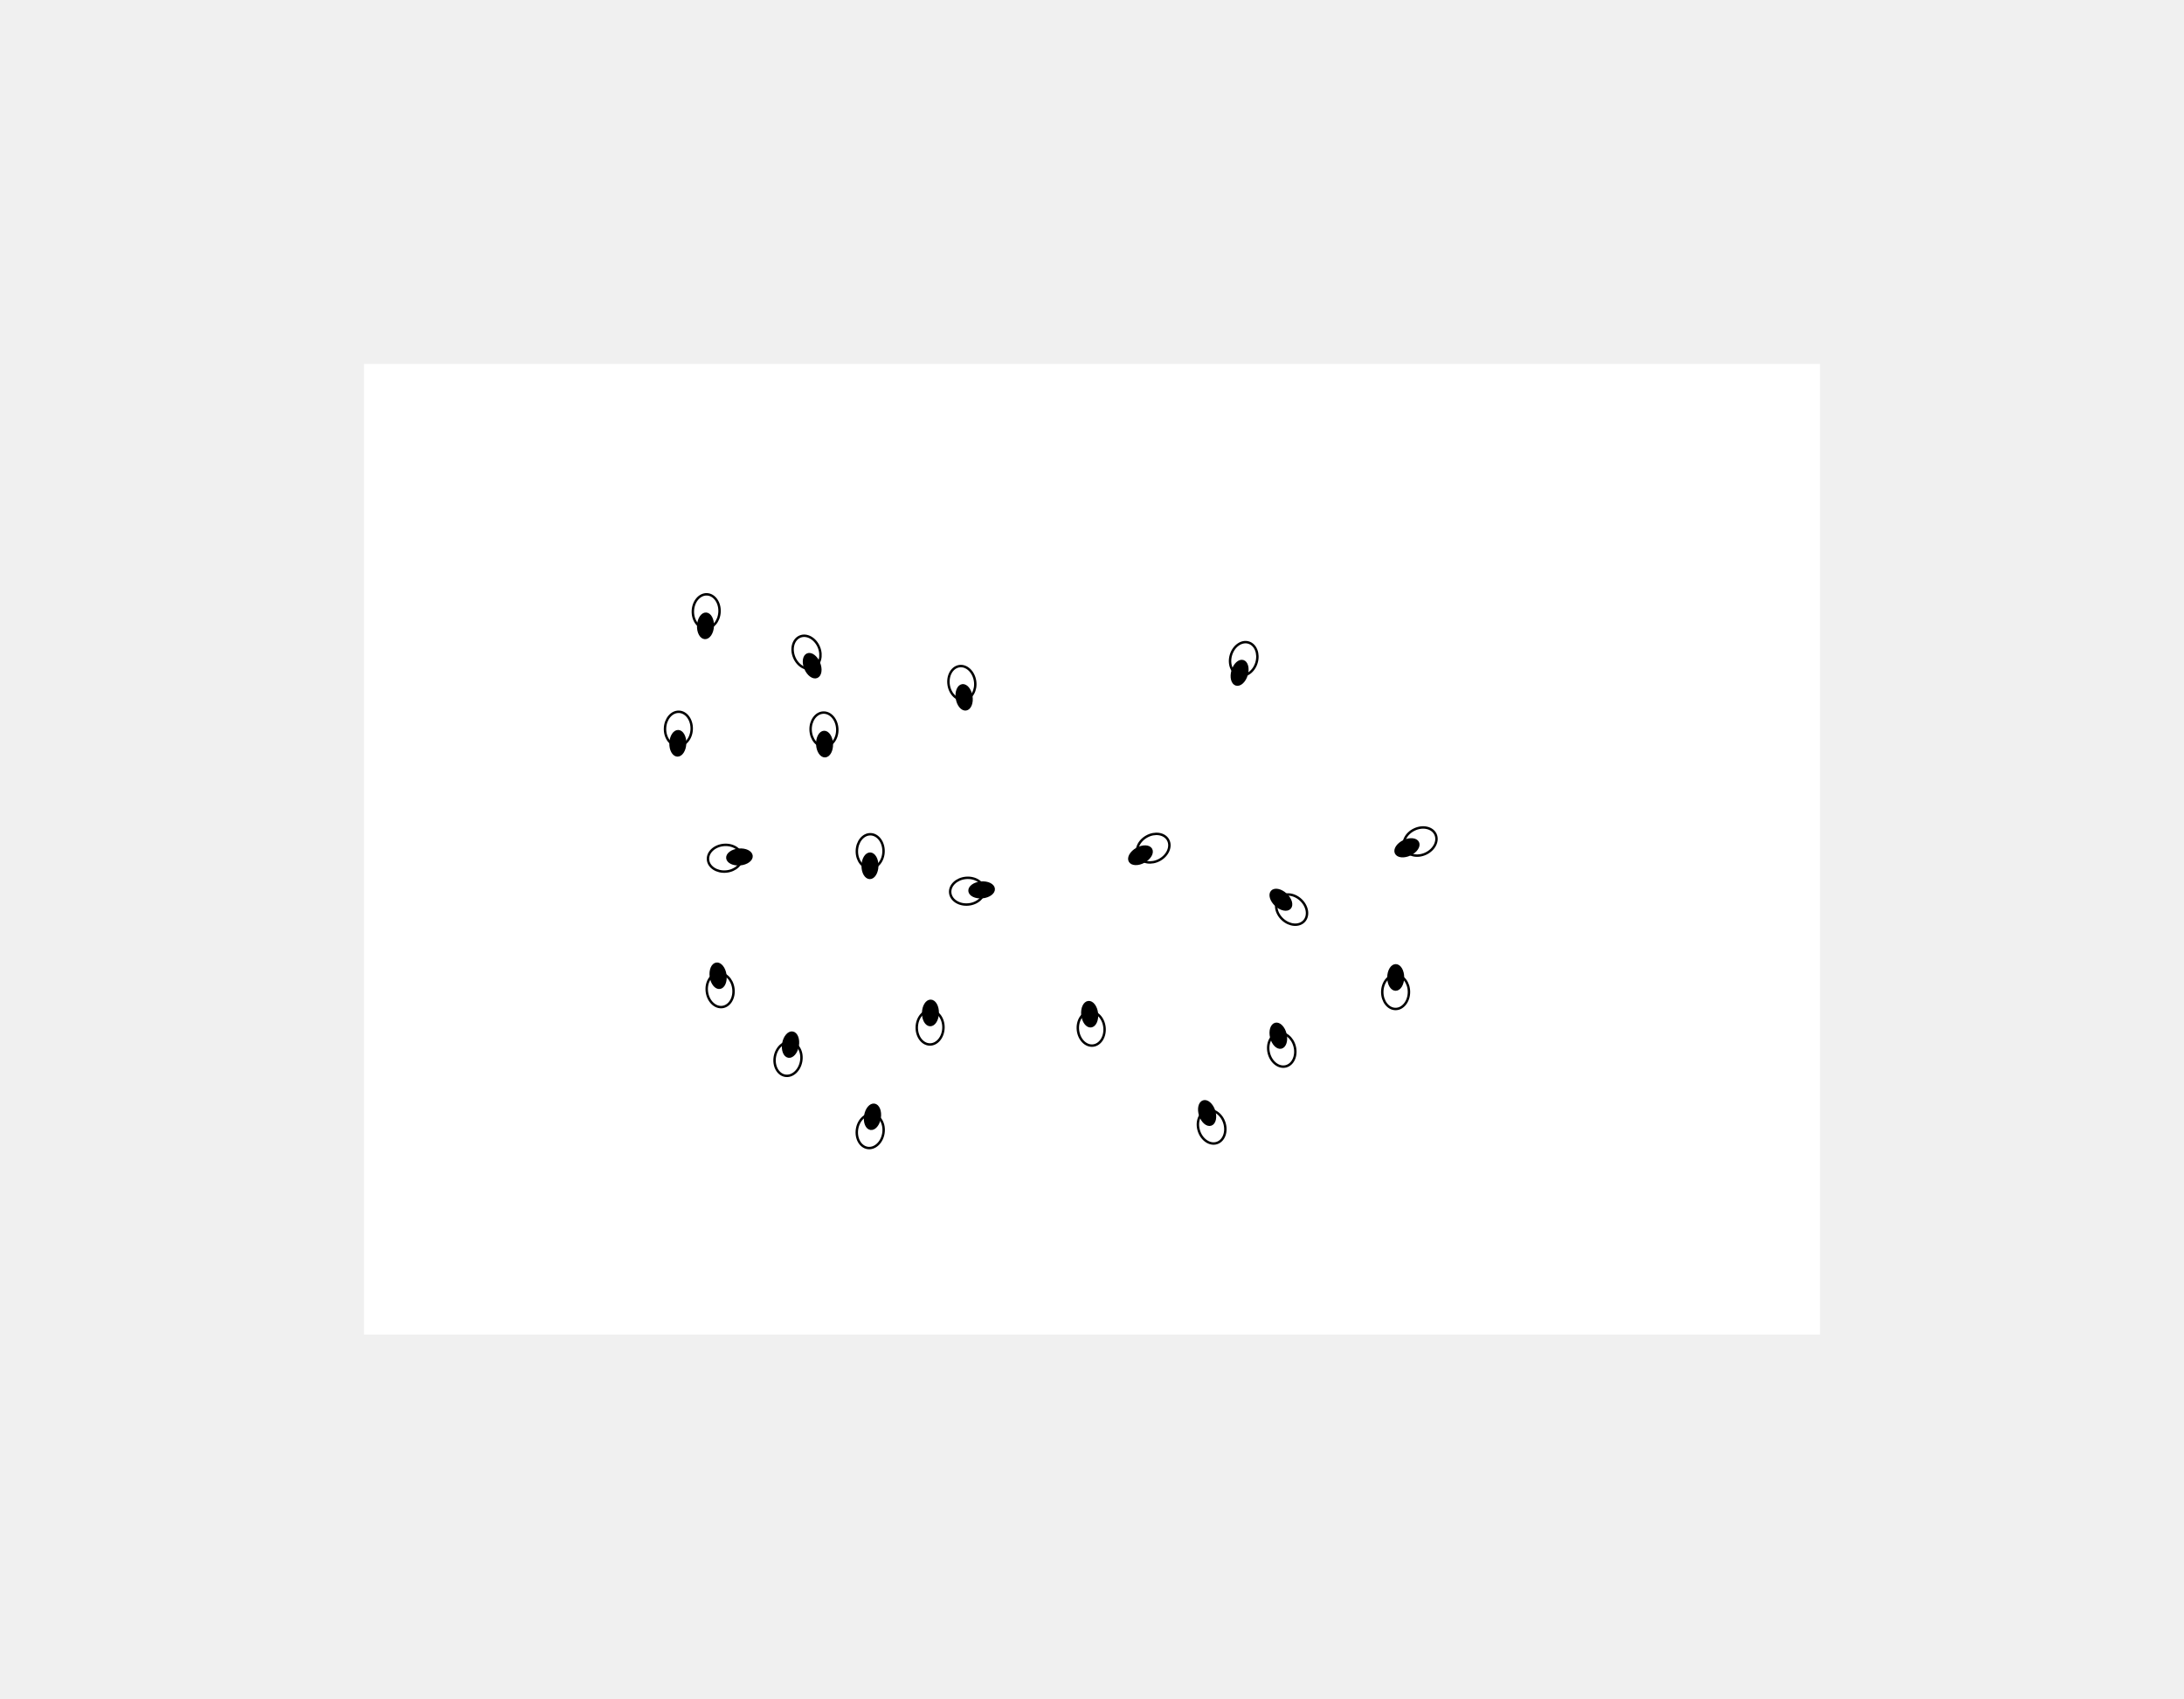
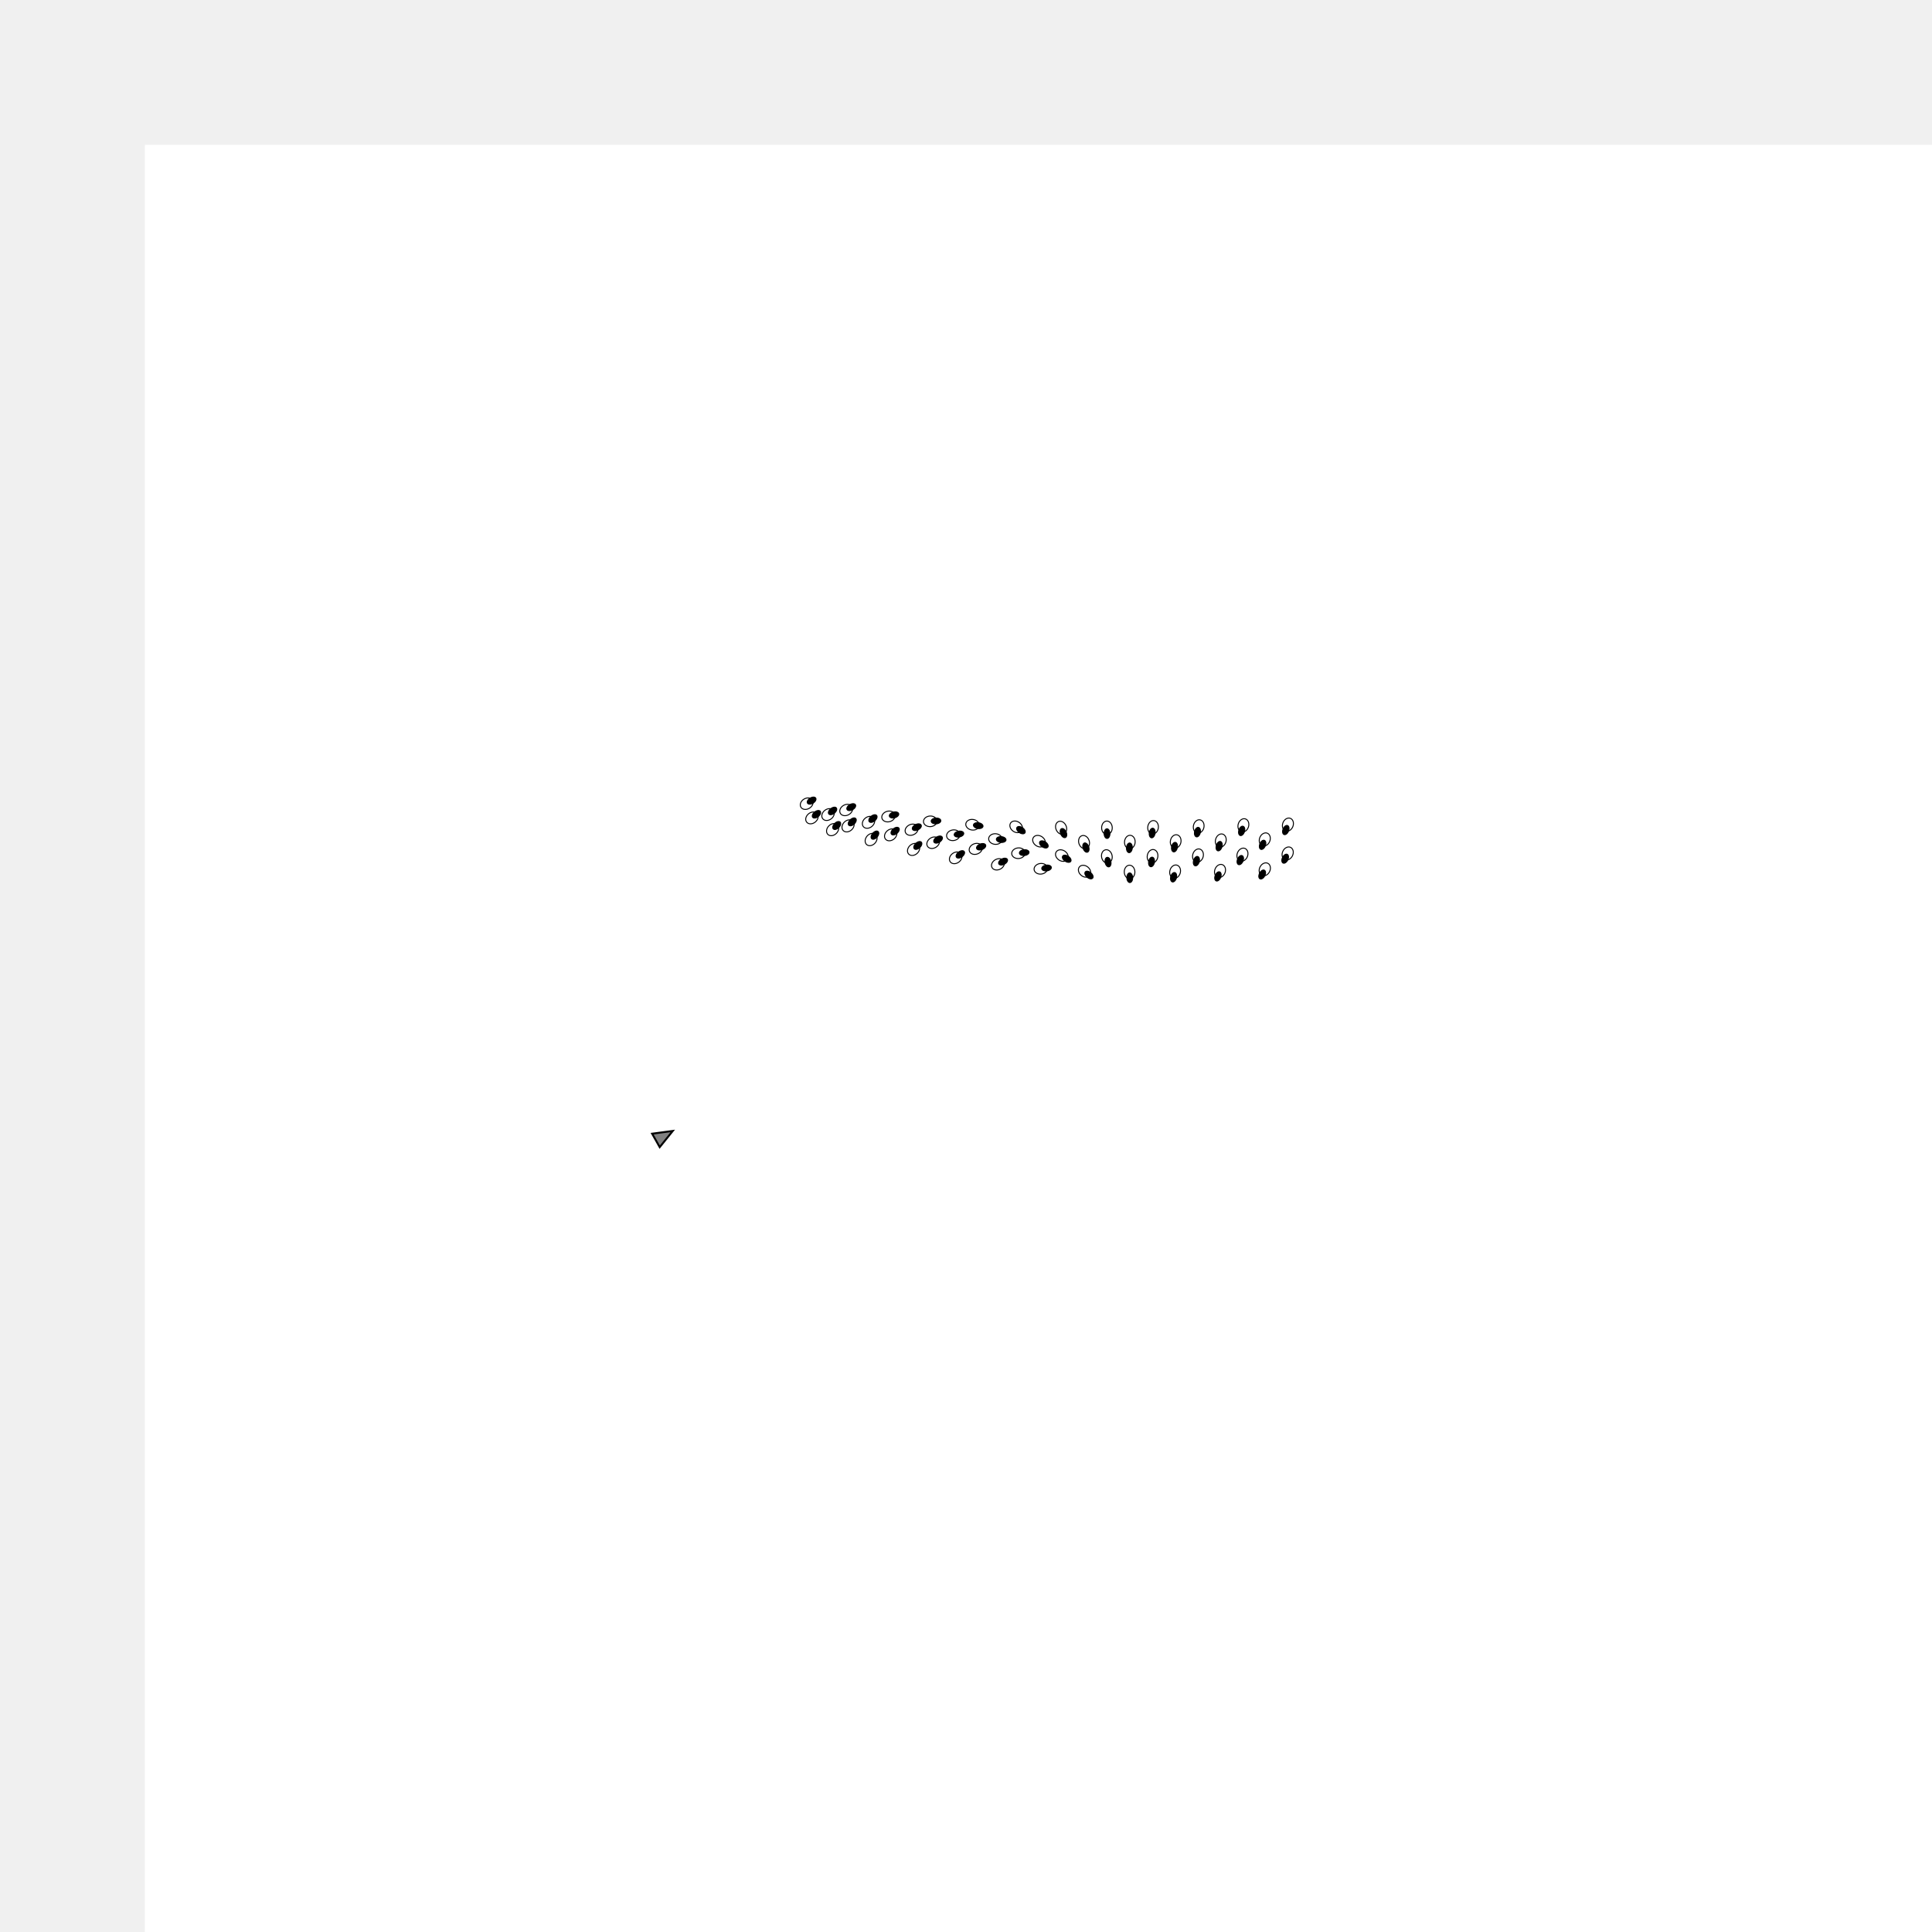
- <svg xmlns="http://www.w3.org/2000/svg" width="900.0" height="700.0">
-   <rect stroke="transparent" x="150.0" y="150.0" width="600.0" height="400.0" fill="white" />
-   <ellipse stroke="black" stroke-width="1" transform="rotate(-177.8963 279.5433 300.3376)" cx="279.543" cy="300.338" rx="5.5" ry="7" fill="white" />
-   <ellipse stroke="black" stroke-width="1" transform="rotate(-177.8963 279.5433 300.3376)" cx="279.543" cy="294.338" rx="3" ry="5" fill="black" />
-   <ellipse stroke="black" stroke-width="1" transform="rotate(-359.6137 575.1136 408.832)" cx="575.114" cy="408.832" rx="5.5" ry="7" fill="white" />
-   <ellipse stroke="black" stroke-width="1" transform="rotate(-359.6137 575.1136 408.832)" cx="575.114" cy="402.832" rx="3" ry="5" fill="black" />
-   <ellipse stroke="black" stroke-width="1" transform="rotate(-182.3559 339.5415 300.6639)" cx="339.541" cy="300.664" rx="5.5" ry="7" fill="white" />
-   <ellipse stroke="black" stroke-width="1" transform="rotate(-182.3559 339.5415 300.6639)" cx="339.541" cy="294.664" rx="3" ry="5" fill="black" />
-   <ellipse stroke="black" stroke-width="1" transform="rotate(-6.098844 449.674 423.9439)" cx="449.674" cy="423.944" rx="5.5" ry="7" fill="white" />
-   <ellipse stroke="black" stroke-width="1" transform="rotate(-6.098844 449.674 423.9439)" cx="449.674" cy="417.944" rx="3" ry="5" fill="black" />
-   <ellipse stroke="black" stroke-width="1" transform="rotate(-358.6801 383.287 423.4562)" cx="383.287" cy="423.456" rx="5.5" ry="7" fill="white" />
-   <ellipse stroke="black" stroke-width="1" transform="rotate(-358.6801 383.287 423.4562)" cx="383.287" cy="417.456" rx="3" ry="5" fill="black" />
-   <ellipse stroke="black" stroke-width="1" transform="rotate(-202.7066 332.369 268.8108)" cx="332.369" cy="268.811" rx="5.5" ry="7" fill="white" />
-   <ellipse stroke="black" stroke-width="1" transform="rotate(-202.7066 332.369 268.8108)" cx="332.369" cy="262.811" rx="3" ry="5" fill="black" />
-   <ellipse stroke="black" stroke-width="1" transform="rotate(-351.0546 358.6072 466.1815)" cx="358.607" cy="466.182" rx="5.5" ry="7" fill="white" />
-   <ellipse stroke="black" stroke-width="1" transform="rotate(-351.0546 358.6072 466.1815)" cx="358.607" cy="460.182" rx="3" ry="5" fill="black" />
-   <ellipse stroke="black" stroke-width="1" transform="rotate(-350.097 324.7329 436.4302)" cx="324.733" cy="436.43" rx="5.5" ry="7" fill="white" />
-   <ellipse stroke="black" stroke-width="1" transform="rotate(-350.097 324.7329 436.4302)" cx="324.733" cy="430.43" rx="3" ry="5" fill="black" />
-   <ellipse stroke="black" stroke-width="1" transform="rotate(-275.0051 298.7372 353.6997)" cx="298.737" cy="353.7" rx="5.5" ry="7" fill="white" />
-   <ellipse stroke="black" stroke-width="1" transform="rotate(-275.0051 298.7372 353.6997)" cx="298.737" cy="347.7" rx="3" ry="5" fill="black" />
-   <ellipse stroke="black" stroke-width="1" transform="rotate(-177.1719 291.0203 251.9307)" cx="291.02" cy="251.931" rx="5.5" ry="7" fill="white" />
-   <ellipse stroke="black" stroke-width="1" transform="rotate(-177.1719 291.0203 251.9307)" cx="291.02" cy="245.931" rx="3" ry="5" fill="black" />
-   <ellipse stroke="black" stroke-width="1" transform="rotate(-8.00029 296.757 408.0794)" cx="296.757" cy="408.079" rx="5.5" ry="7" fill="white" />
-   <ellipse stroke="black" stroke-width="1" transform="rotate(-8.00029 296.757 408.0794)" cx="296.757" cy="402.079" rx="3" ry="5" fill="black" />
-   <ellipse stroke="black" stroke-width="1" transform="rotate(-179.0642 358.5995 350.8115)" cx="358.599" cy="350.812" rx="5.5" ry="7" fill="white" />
-   <ellipse stroke="black" stroke-width="1" transform="rotate(-179.0642 358.5995 350.8115)" cx="358.599" cy="344.812" rx="3" ry="5" fill="black" />
-   <ellipse stroke="black" stroke-width="1" transform="rotate(-275.0649 398.5364 367.2795)" cx="398.536" cy="367.28" rx="5.5" ry="7" fill="white" />
-   <ellipse stroke="black" stroke-width="1" transform="rotate(-275.0649 398.5364 367.2795)" cx="398.536" cy="361.28" rx="3" ry="5" fill="black" />
-   <ellipse stroke="black" stroke-width="1" transform="rotate(-18.03381 499.2976 464.4051)" cx="499.298" cy="464.405" rx="5.5" ry="7" fill="white" />
-   <ellipse stroke="black" stroke-width="1" transform="rotate(-18.03381 499.2976 464.4051)" cx="499.298" cy="458.405" rx="3" ry="5" fill="black" />
-   <ellipse stroke="black" stroke-width="1" transform="rotate(-119.0591 475.2192 349.5499)" cx="475.219" cy="349.55" rx="5.5" ry="7" fill="white" />
-   <ellipse stroke="black" stroke-width="1" transform="rotate(-119.0591 475.2192 349.5499)" cx="475.219" cy="343.55" rx="3" ry="5" fill="black" />
-   <ellipse stroke="black" stroke-width="1" transform="rotate(-47.43835 532.2589 374.864)" cx="532.259" cy="374.864" rx="5.5" ry="7" fill="white" />
-   <ellipse stroke="black" stroke-width="1" transform="rotate(-47.43835 532.2589 374.864)" cx="532.259" cy="368.864" rx="3" ry="5" fill="black" />
-   <ellipse stroke="black" stroke-width="1" transform="rotate(-115.3937 585.2112 346.8199)" cx="585.211" cy="346.82" rx="5.5" ry="7" fill="white" />
-   <ellipse stroke="black" stroke-width="1" transform="rotate(-115.3937 585.2112 346.8199)" cx="585.211" cy="340.82" rx="3" ry="5" fill="black" />
-   <ellipse stroke="black" stroke-width="1" transform="rotate(-163.5471 512.5248 271.5259)" cx="512.525" cy="271.526" rx="5.5" ry="7" fill="white" />
-   <ellipse stroke="black" stroke-width="1" transform="rotate(-163.5471 512.5248 271.5259)" cx="512.525" cy="265.526" rx="3" ry="5" fill="black" />
-   <ellipse stroke="black" stroke-width="1" transform="rotate(-188.9758 396.3712 281.4634)" cx="396.371" cy="281.463" rx="5.5" ry="7" fill="white" />
-   <ellipse stroke="black" stroke-width="1" transform="rotate(-188.9758 396.3712 281.4634)" cx="396.371" cy="275.463" rx="3" ry="5" fill="black" />
-   <ellipse stroke="black" stroke-width="1" transform="rotate(-13.63749 528.2021 432.6717)" cx="528.202" cy="432.672" rx="5.5" ry="7" fill="white" />
-   <ellipse stroke="black" stroke-width="1" transform="rotate(-13.63749 528.2021 432.6717)" cx="528.202" cy="426.672" rx="3" ry="5" fill="black" />
+ <svg xmlns="http://www.w3.org/2000/svg" width="2000.0" height="2000.0">
+   <rect stroke="transparent" x="150.0" y="150.0" width="2000.0" height="2000.0" fill="white" />
+   <ellipse stroke="black" stroke-width="1" transform="rotate(-301.6975 835.0726 831.9586)" cx="835.073" cy="831.959" rx="5.5" ry="7" fill="white" />
+   <ellipse stroke="black" stroke-width="1" transform="rotate(-301.6975 835.0726 831.9586)" cx="835.073" cy="825.959" rx="3" ry="5" fill="black" />
+   <ellipse stroke="black" stroke-width="1" transform="rotate(-299.4698 875.9891 838.4969)" cx="875.989" cy="838.497" rx="5.5" ry="7" fill="white" />
+   <ellipse stroke="black" stroke-width="1" transform="rotate(-299.4698 875.9891 838.4969)" cx="875.989" cy="832.497" rx="3" ry="5" fill="black" />
+   <ellipse stroke="black" stroke-width="1" transform="rotate(-285.2952 919.7204 845.2159)" cx="919.72" cy="845.216" rx="5.5" ry="7" fill="white" />
+   <ellipse stroke="black" stroke-width="1" transform="rotate(-285.2952 919.7204 845.2159)" cx="919.72" cy="839.216" rx="3" ry="5" fill="black" />
+   <ellipse stroke="black" stroke-width="1" transform="rotate(-273.7061 962.9648 850.231)" cx="962.965" cy="850.231" rx="5.5" ry="7" fill="white" />
+   <ellipse stroke="black" stroke-width="1" transform="rotate(-273.7061 962.9648 850.231)" cx="962.965" cy="844.231" rx="3" ry="5" fill="black" />
+   <ellipse stroke="black" stroke-width="1" transform="rotate(-261.0364 1006.734 853.7662)" cx="1006.734" cy="853.766" rx="5.5" ry="7" fill="white" />
+   <ellipse stroke="black" stroke-width="1" transform="rotate(-261.0364 1006.734 853.7662)" cx="1006.734" cy="847.766" rx="3" ry="5" fill="black" />
+   <ellipse stroke="black" stroke-width="1" transform="rotate(-235.1067 1051.955 855.9383)" cx="1051.955" cy="855.938" rx="5.5" ry="7" fill="white" />
+   <ellipse stroke="black" stroke-width="1" transform="rotate(-235.1067 1051.955 855.9383)" cx="1051.955" cy="849.938" rx="3" ry="5" fill="black" />
+   <ellipse stroke="black" stroke-width="1" transform="rotate(-203.8096 1098.479 856.9194)" cx="1098.479" cy="856.919" rx="5.5" ry="7" fill="white" />
+   <ellipse stroke="black" stroke-width="1" transform="rotate(-203.8096 1098.479 856.9194)" cx="1098.479" cy="850.919" rx="3" ry="5" fill="black" />
+   <ellipse stroke="black" stroke-width="1" transform="rotate(-180.882 1145.898 856.9541)" cx="1145.898" cy="856.954" rx="5.5" ry="7" fill="white" />
+   <ellipse stroke="black" stroke-width="1" transform="rotate(-180.882 1145.898 856.9541)" cx="1145.898" cy="850.954" rx="3" ry="5" fill="black" />
+   <ellipse stroke="black" stroke-width="1" transform="rotate(-171.3259 1193.647 856.4063)" cx="1193.647" cy="856.406" rx="5.5" ry="7" fill="white" />
+   <ellipse stroke="black" stroke-width="1" transform="rotate(-171.3259 1193.647 856.4063)" cx="1193.647" cy="850.406" rx="3" ry="5" fill="black" />
+   <ellipse stroke="black" stroke-width="1" transform="rotate(-167.6277 1240.881 855.5512)" cx="1240.881" cy="855.551" rx="5.5" ry="7" fill="white" />
+   <ellipse stroke="black" stroke-width="1" transform="rotate(-167.6277 1240.881 855.5512)" cx="1240.881" cy="849.551" rx="3" ry="5" fill="black" />
+   <ellipse stroke="black" stroke-width="1" transform="rotate(-162.8055 1287.15 854.3984)" cx="1287.15" cy="854.398" rx="5.5" ry="7" fill="white" />
+   <ellipse stroke="black" stroke-width="1" transform="rotate(-162.8055 1287.15 854.3984)" cx="1287.15" cy="848.398" rx="3" ry="5" fill="black" />
+   <ellipse stroke="black" stroke-width="1" transform="rotate(-158.6724 1333.246 853.6615)" cx="1333.246" cy="853.661" rx="5.5" ry="7" fill="white" />
+   <ellipse stroke="black" stroke-width="1" transform="rotate(-158.6724 1333.246 853.6615)" cx="1333.246" cy="847.661" rx="3" ry="5" fill="black" />
+   <ellipse stroke="black" stroke-width="1" transform="rotate(-308.6714 857.1958 843.2298)" cx="857.196" cy="843.23" rx="5.5" ry="7" fill="white" />
+   <ellipse stroke="black" stroke-width="1" transform="rotate(-308.6714 857.1958 843.2298)" cx="857.196" cy="837.23" rx="3" ry="5" fill="black" />
+   <ellipse stroke="black" stroke-width="1" transform="rotate(-310.4786 899.101 851.2655)" cx="899.101" cy="851.265" rx="5.5" ry="7" fill="white" />
+   <ellipse stroke="black" stroke-width="1" transform="rotate(-310.4786 899.101 851.2655)" cx="899.101" cy="845.265" rx="3" ry="5" fill="black" />
+   <ellipse stroke="black" stroke-width="1" transform="rotate(-295.9773 943.6999 858.9287)" cx="943.7" cy="858.929" rx="5.5" ry="7" fill="white" />
+   <ellipse stroke="black" stroke-width="1" transform="rotate(-295.9773 943.6999 858.9287)" cx="943.7" cy="852.929" rx="3" ry="5" fill="black" />
+   <ellipse stroke="black" stroke-width="1" transform="rotate(-281.2756 986.8409 864.6203)" cx="986.841" cy="864.62" rx="5.5" ry="7" fill="white" />
+   <ellipse stroke="black" stroke-width="1" transform="rotate(-281.2756 986.8409 864.6203)" cx="986.841" cy="858.62" rx="3" ry="5" fill="black" />
+   <ellipse stroke="black" stroke-width="1" transform="rotate(-265.028 1030.449 868.568)" cx="1030.449" cy="868.568" rx="5.5" ry="7" fill="white" />
+   <ellipse stroke="black" stroke-width="1" transform="rotate(-265.028 1030.449 868.568)" cx="1030.449" cy="862.568" rx="3" ry="5" fill="black" />
+   <ellipse stroke="black" stroke-width="1" transform="rotate(-236.4457 1075.598 870.7965)" cx="1075.598" cy="870.797" rx="5.5" ry="7" fill="white" />
+   <ellipse stroke="black" stroke-width="1" transform="rotate(-236.4457 1075.598 870.7965)" cx="1075.598" cy="864.797" rx="3" ry="5" fill="black" />
+   <ellipse stroke="black" stroke-width="1" transform="rotate(-198.8496 1122.205 871.7479)" cx="1122.205" cy="871.748" rx="5.5" ry="7" fill="white" />
+   <ellipse stroke="black" stroke-width="1" transform="rotate(-198.8496 1122.205 871.7479)" cx="1122.205" cy="865.748" rx="3" ry="5" fill="black" />
+   <ellipse stroke="black" stroke-width="1" transform="rotate(-175.6191 1169.6 871.6831)" cx="1169.6" cy="871.683" rx="5.5" ry="7" fill="white" />
+   <ellipse stroke="black" stroke-width="1" transform="rotate(-175.6191 1169.6 871.6831)" cx="1169.6" cy="865.683" rx="3" ry="5" fill="black" />
+   <ellipse stroke="black" stroke-width="1" transform="rotate(-168.3324 1217.054 871.0642)" cx="1217.054" cy="871.064" rx="5.5" ry="7" fill="white" />
+   <ellipse stroke="black" stroke-width="1" transform="rotate(-168.3324 1217.054 871.0642)" cx="1217.054" cy="865.064" rx="3" ry="5" fill="black" />
+   <ellipse stroke="black" stroke-width="1" transform="rotate(-163.683 1263.743 870.1726)" cx="1263.743" cy="870.173" rx="5.5" ry="7" fill="white" />
+   <ellipse stroke="black" stroke-width="1" transform="rotate(-163.683 1263.743 870.1726)" cx="1263.743" cy="864.173" rx="3" ry="5" fill="black" />
+   <ellipse stroke="black" stroke-width="1" transform="rotate(-157.894 1309.294 869.002)" cx="1309.294" cy="869.002" rx="5.5" ry="7" fill="white" />
+   <ellipse stroke="black" stroke-width="1" transform="rotate(-157.894 1309.294 869.002)" cx="1309.294" cy="863.002" rx="3" ry="5" fill="black" />
+   <ellipse stroke="black" stroke-width="1" transform="rotate(-308.743 840.5179 846.6933)" cx="840.518" cy="846.693" rx="5.5" ry="7" fill="white" />
+   <ellipse stroke="black" stroke-width="1" transform="rotate(-308.743 840.5179 846.6933)" cx="840.518" cy="840.693" rx="3" ry="5" fill="black" />
+   <ellipse stroke="black" stroke-width="1" transform="rotate(-313.9294 877.9274 854.9438)" cx="877.927" cy="854.944" rx="5.5" ry="7" fill="white" />
+   <ellipse stroke="black" stroke-width="1" transform="rotate(-313.9294 877.9274 854.9438)" cx="877.927" cy="848.944" rx="3" ry="5" fill="black" />
+   <ellipse stroke="black" stroke-width="1" transform="rotate(-310.0697 922.0598 864.2245)" cx="922.06" cy="864.225" rx="5.5" ry="7" fill="white" />
+   <ellipse stroke="black" stroke-width="1" transform="rotate(-310.0697 922.0598 864.2245)" cx="922.06" cy="858.225" rx="3" ry="5" fill="black" />
+   <ellipse stroke="black" stroke-width="1" transform="rotate(-302.6122 966.0549 872.3665)" cx="966.055" cy="872.366" rx="5.5" ry="7" fill="white" />
+   <ellipse stroke="black" stroke-width="1" transform="rotate(-302.6122 966.0549 872.3665)" cx="966.055" cy="866.366" rx="3" ry="5" fill="black" />
+   <ellipse stroke="black" stroke-width="1" transform="rotate(-291.3391 1010.099 878.757)" cx="1010.099" cy="878.757" rx="5.5" ry="7" fill="white" />
+   <ellipse stroke="black" stroke-width="1" transform="rotate(-291.3391 1010.099 878.757)" cx="1010.099" cy="872.757" rx="3" ry="5" fill="black" />
+   <ellipse stroke="black" stroke-width="1" transform="rotate(-275.785 1054.292 883.2379)" cx="1054.292" cy="883.238" rx="5.5" ry="7" fill="white" />
+   <ellipse stroke="black" stroke-width="1" transform="rotate(-275.785 1054.292 883.2379)" cx="1054.292" cy="877.238" rx="3" ry="5" fill="black" />
+   <ellipse stroke="black" stroke-width="1" transform="rotate(-236.7521 1099.246 885.6887)" cx="1099.246" cy="885.689" rx="5.5" ry="7" fill="white" />
+   <ellipse stroke="black" stroke-width="1" transform="rotate(-236.7521 1099.246 885.6887)" cx="1099.246" cy="879.689" rx="3" ry="5" fill="black" />
+   <ellipse stroke="black" stroke-width="1" transform="rotate(-191.5701 1145.813 886.5622)" cx="1145.813" cy="886.562" rx="5.5" ry="7" fill="white" />
+   <ellipse stroke="black" stroke-width="1" transform="rotate(-191.5701 1145.813 886.5622)" cx="1145.813" cy="880.562" rx="3" ry="5" fill="black" />
+   <ellipse stroke="black" stroke-width="1" transform="rotate(-169.9895 1193.117 886.3764)" cx="1193.117" cy="886.376" rx="5.5" ry="7" fill="white" />
+   <ellipse stroke="black" stroke-width="1" transform="rotate(-169.9895 1193.117 886.3764)" cx="1193.117" cy="880.376" rx="3" ry="5" fill="black" />
+   <ellipse stroke="black" stroke-width="1" transform="rotate(-164.1692 1240.142 885.6864)" cx="1240.142" cy="885.686" rx="5.5" ry="7" fill="white" />
+   <ellipse stroke="black" stroke-width="1" transform="rotate(-164.1692 1240.142 885.6864)" cx="1240.142" cy="879.686" rx="3" ry="5" fill="black" />
+   <ellipse stroke="black" stroke-width="1" transform="rotate(-158.3289 1286.166 884.7853)" cx="1286.166" cy="884.785" rx="5.5" ry="7" fill="white" />
+   <ellipse stroke="black" stroke-width="1" transform="rotate(-158.3289 1286.166 884.7853)" cx="1286.166" cy="878.785" rx="3" ry="5" fill="black" />
+   <ellipse stroke="black" stroke-width="1" transform="rotate(-154.3878 1332.994 883.5071)" cx="1332.994" cy="883.507" rx="5.5" ry="7" fill="white" />
+   <ellipse stroke="black" stroke-width="1" transform="rotate(-154.3878 1332.994 883.5071)" cx="1332.994" cy="877.507" rx="3" ry="5" fill="black" />
+   <ellipse stroke="black" stroke-width="1" transform="rotate(-315.1358 861.9269 858.8227)" cx="861.927" cy="858.823" rx="5.5" ry="7" fill="white" />
+   <ellipse stroke="black" stroke-width="1" transform="rotate(-315.1358 861.9269 858.8227)" cx="861.927" cy="852.823" rx="3" ry="5" fill="black" />
+   <ellipse stroke="black" stroke-width="1" transform="rotate(-318.8903 901.7832 869.0629)" cx="901.783" cy="869.063" rx="5.5" ry="7" fill="white" />
+   <ellipse stroke="black" stroke-width="1" transform="rotate(-318.8903 901.7832 869.0629)" cx="901.783" cy="863.063" rx="3" ry="5" fill="black" />
+   <ellipse stroke="black" stroke-width="1" transform="rotate(-313.2489 945.752 879.3252)" cx="945.752" cy="879.325" rx="5.5" ry="7" fill="white" />
+   <ellipse stroke="black" stroke-width="1" transform="rotate(-313.2489 945.752 879.3252)" cx="945.752" cy="873.325" rx="3" ry="5" fill="black" />
+   <ellipse stroke="black" stroke-width="1" transform="rotate(-306.5491 989.3232 888.024)" cx="989.323" cy="888.024" rx="5.5" ry="7" fill="white" />
+   <ellipse stroke="black" stroke-width="1" transform="rotate(-306.5491 989.3232 888.024)" cx="989.323" cy="882.024" rx="3" ry="5" fill="black" />
+   <ellipse stroke="black" stroke-width="1" transform="rotate(-298.0388 1033.091 894.7536)" cx="1033.091" cy="894.754" rx="5.5" ry="7" fill="white" />
+   <ellipse stroke="black" stroke-width="1" transform="rotate(-298.0388 1033.091 894.7536)" cx="1033.091" cy="888.754" rx="3" ry="5" fill="black" />
+   <ellipse stroke="black" stroke-width="1" transform="rotate(-277.7639 1077.446 899.3559)" cx="1077.446" cy="899.356" rx="5.5" ry="7" fill="white" />
+   <ellipse stroke="black" stroke-width="1" transform="rotate(-277.7639 1077.446 899.3559)" cx="1077.446" cy="893.356" rx="3" ry="5" fill="black" />
+   <ellipse stroke="black" stroke-width="1" transform="rotate(-229.4579 1122.749 901.9127)" cx="1122.749" cy="901.913" rx="5.5" ry="7" fill="white" />
+   <ellipse stroke="black" stroke-width="1" transform="rotate(-229.4579 1122.749 901.9127)" cx="1122.749" cy="895.913" rx="3" ry="5" fill="black" />
+   <ellipse stroke="black" stroke-width="1" transform="rotate(-181.7148 1169.339 902.644)" cx="1169.339" cy="902.644" rx="5.5" ry="7" fill="white" />
+   <ellipse stroke="black" stroke-width="1" transform="rotate(-181.7148 1169.339 902.644)" cx="1169.339" cy="896.644" rx="3" ry="5" fill="black" />
+   <ellipse stroke="black" stroke-width="1" transform="rotate(-164.8737 1216.467 902.3231)" cx="1216.467" cy="902.323" rx="5.5" ry="7" fill="white" />
+   <ellipse stroke="black" stroke-width="1" transform="rotate(-164.8737 1216.467 902.3231)" cx="1216.467" cy="896.323" rx="3" ry="5" fill="black" />
+   <ellipse stroke="black" stroke-width="1" transform="rotate(-159.0811 1262.954 901.6444)" cx="1262.954" cy="901.644" rx="5.5" ry="7" fill="white" />
+   <ellipse stroke="black" stroke-width="1" transform="rotate(-159.0811 1262.954 901.6444)" cx="1262.954" cy="895.644" rx="3" ry="5" fill="black" />
+   <ellipse stroke="black" stroke-width="1" transform="rotate(-153.2018 1309.306 899.932)" cx="1309.306" cy="899.932" rx="5.5" ry="7" fill="white" />
+   <ellipse stroke="black" stroke-width="1" transform="rotate(-153.2018 1309.306 899.932)" cx="1309.306" cy="893.932" rx="3" ry="5" fill="black" />
+   <polygon stroke="black" stroke-width="2" transform="rotate(-299.3577 687.7214 1175.658)" points="679.721 1185.658 695.721 1185.658 687.721 1165.658" fill="grey" />
</svg>
